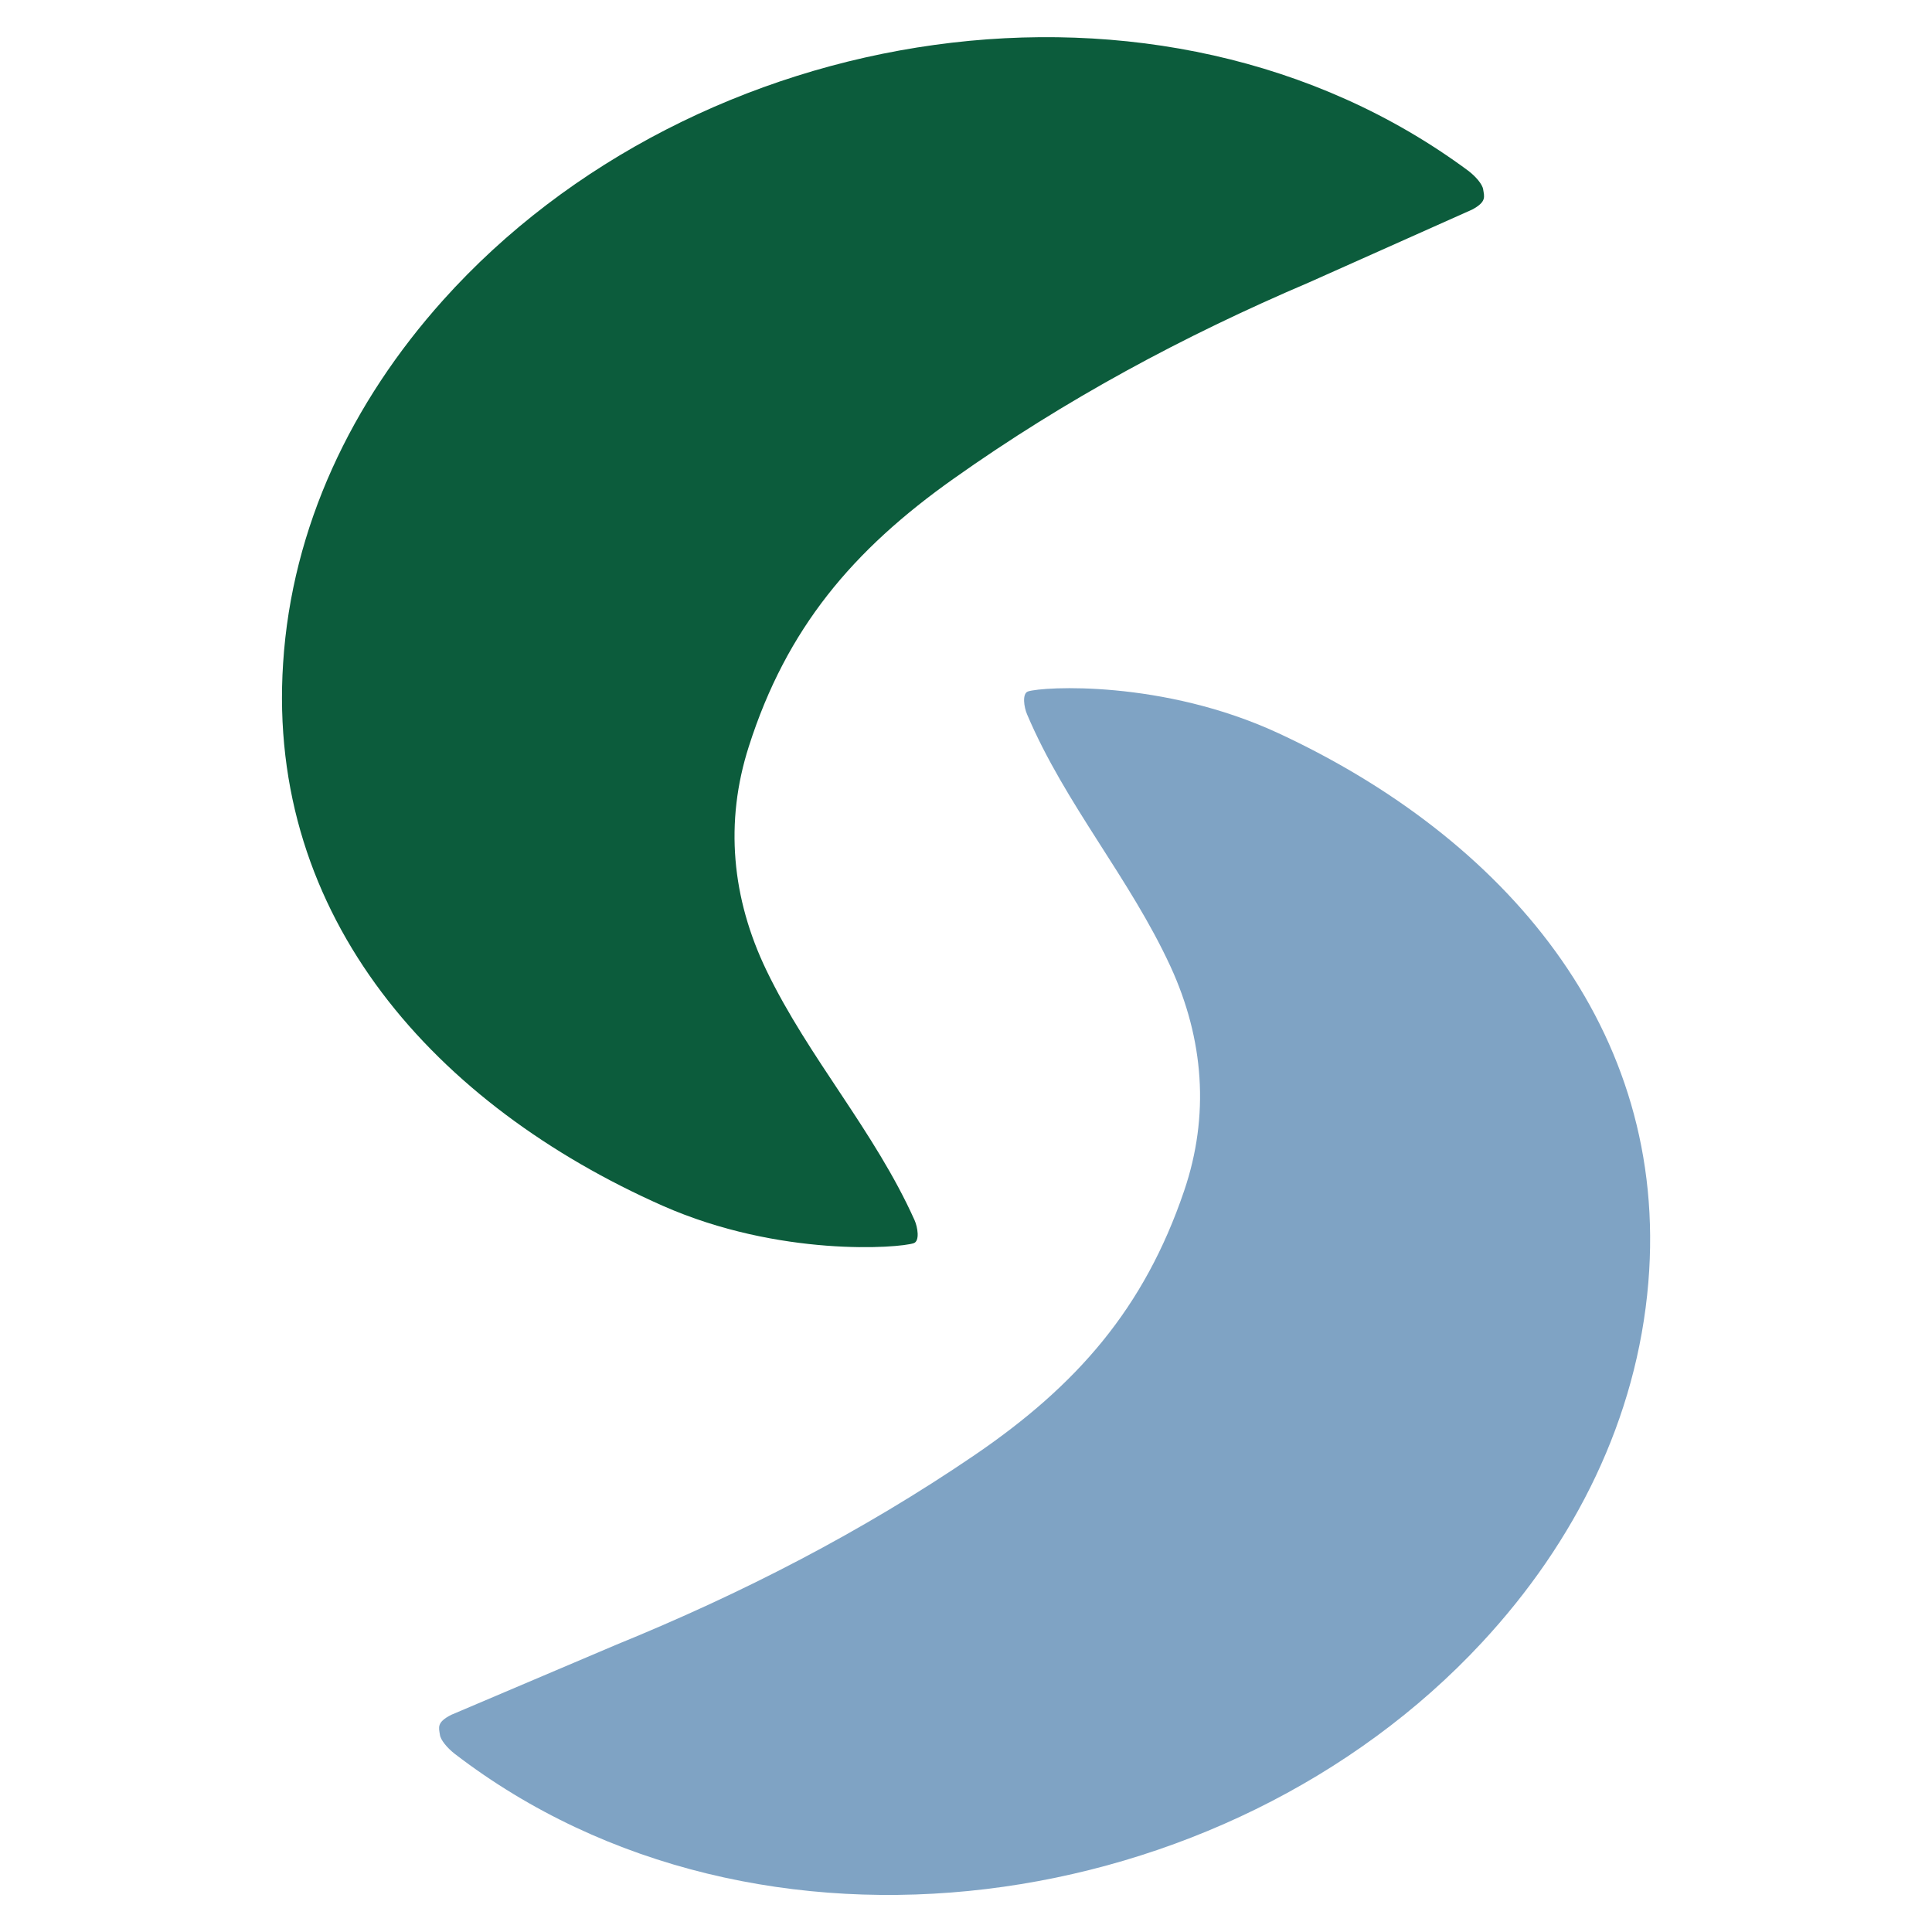
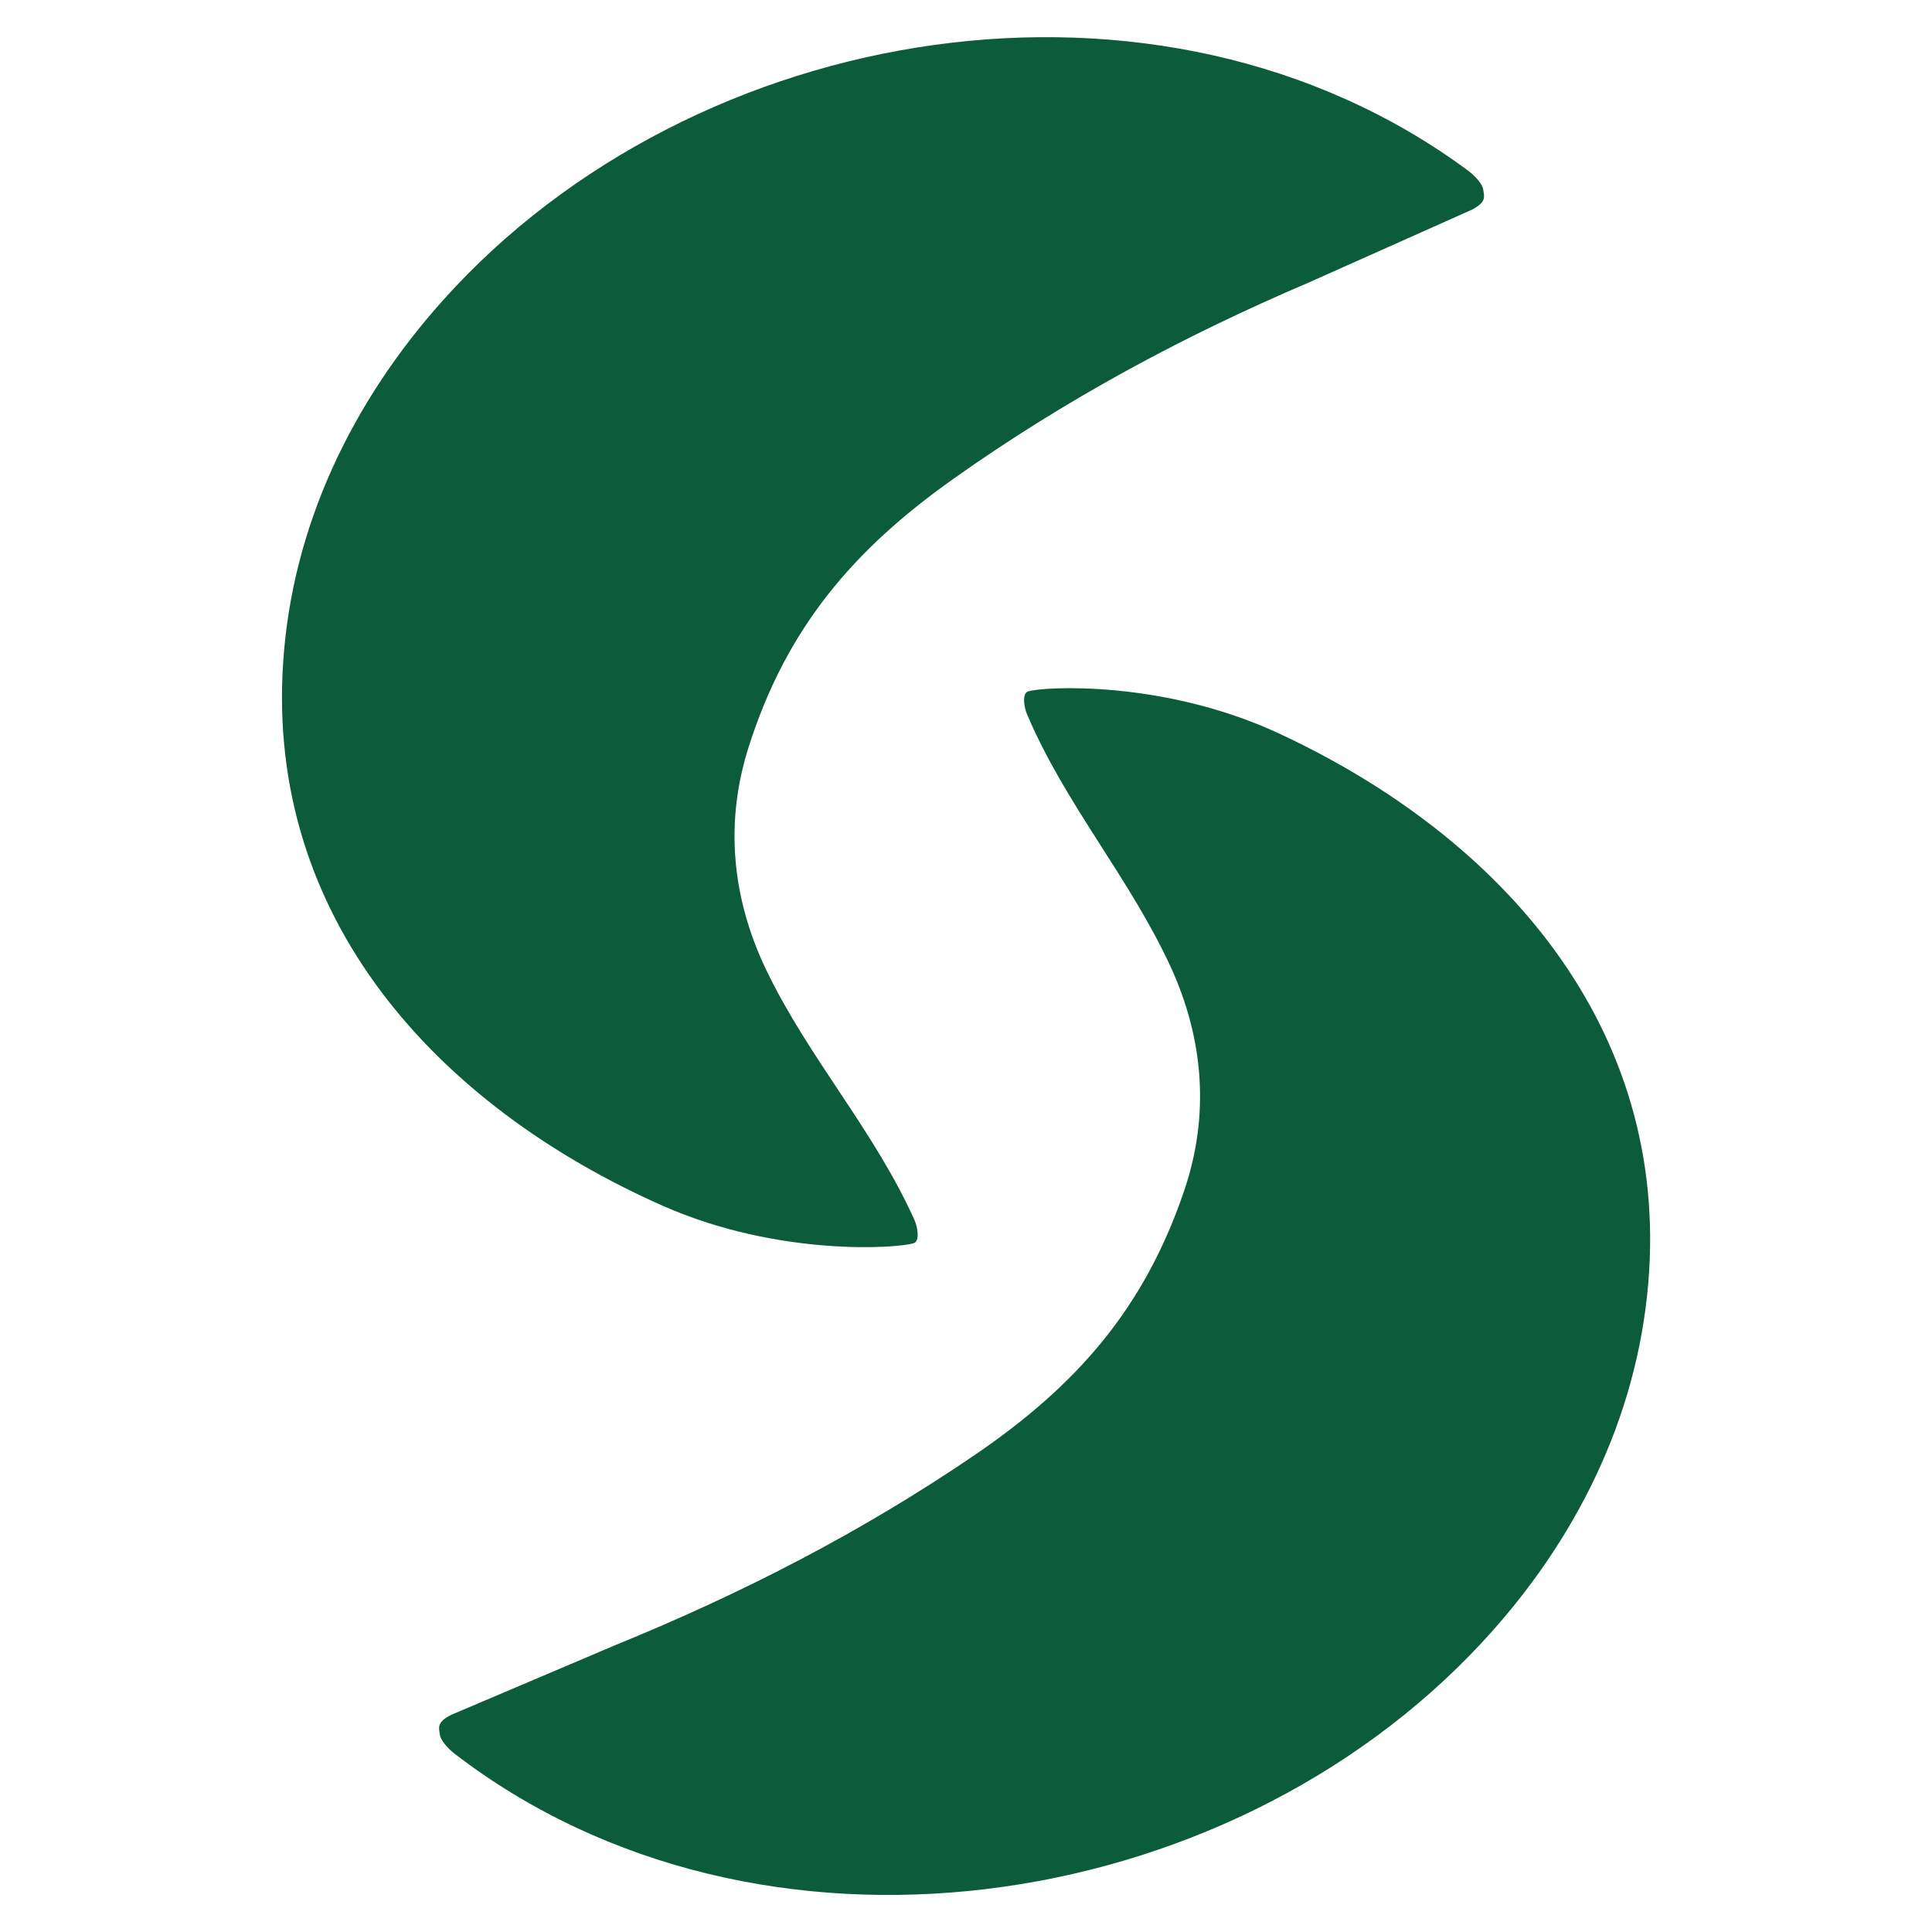
<svg xmlns="http://www.w3.org/2000/svg" viewBox="-2 -2 104 104">
  <path fill="#0C5C3C" d="M 77.02 7.18 C 77.42 7.48 77.80 7.91 77.84 8.20 C 77.90 8.59 78.03 8.86 77.25 9.28 L 68.47 13.20 C 61.69 16.09 55.34 19.51 49.33 23.77 C 43.91 27.61 40.34 31.82 38.31 38.18 C 37.00 42.26 37.39 46.36 39.26 50.24 C 41.54 54.97 45.07 58.87 47.23 63.68 C 47.40 64.06 47.52 64.80 47.19 64.92 C 46.40 65.19 39.96 65.68 33.68 62.91 C 21.49 57.51 12.34 47.42 13.24 33.70 C 13.71 26.36 16.93 19.65 21.85 14.16 C 35.38 -0.94 60.48 -5.06 77.02 7.18 Z" />
-   <path fill="#7FA3C4" d="M 22.48 92.41 C 22.08 92.10 21.71 91.66 21.68 91.38 C 21.62 90.99 21.50 90.71 22.29 90.31 L 31.14 86.55 C 37.96 83.77 44.38 80.47 50.46 76.33 C 55.96 72.58 59.59 68.44 61.74 62.11 C 63.12 58.06 62.81 53.95 61.01 50.03 C 58.81 45.26 55.35 41.31 53.29 36.46 C 53.12 36.07 53.01 35.33 53.34 35.22 C 54.13 34.96 60.59 34.58 66.82 37.47 C 78.91 43.08 87.87 53.34 86.73 67.04 C 86.12 74.37 82.79 81.02 77.77 86.42 C 63.97 101.28 38.80 104.95 22.48 92.41 Z" />
+   <path fill="#0C5C3C" d="M 22.48 92.41 C 22.08 92.10 21.71 91.66 21.68 91.38 C 21.62 90.99 21.50 90.71 22.29 90.31 L 31.14 86.55 C 37.96 83.77 44.38 80.47 50.46 76.33 C 55.96 72.58 59.59 68.44 61.74 62.11 C 63.12 58.06 62.81 53.95 61.01 50.03 C 58.81 45.26 55.35 41.31 53.29 36.46 C 53.12 36.07 53.01 35.33 53.34 35.22 C 54.13 34.96 60.59 34.58 66.82 37.47 C 78.91 43.08 87.87 53.34 86.73 67.04 C 86.12 74.37 82.79 81.02 77.77 86.42 C 63.97 101.28 38.80 104.95 22.48 92.41 Z" />
</svg>
